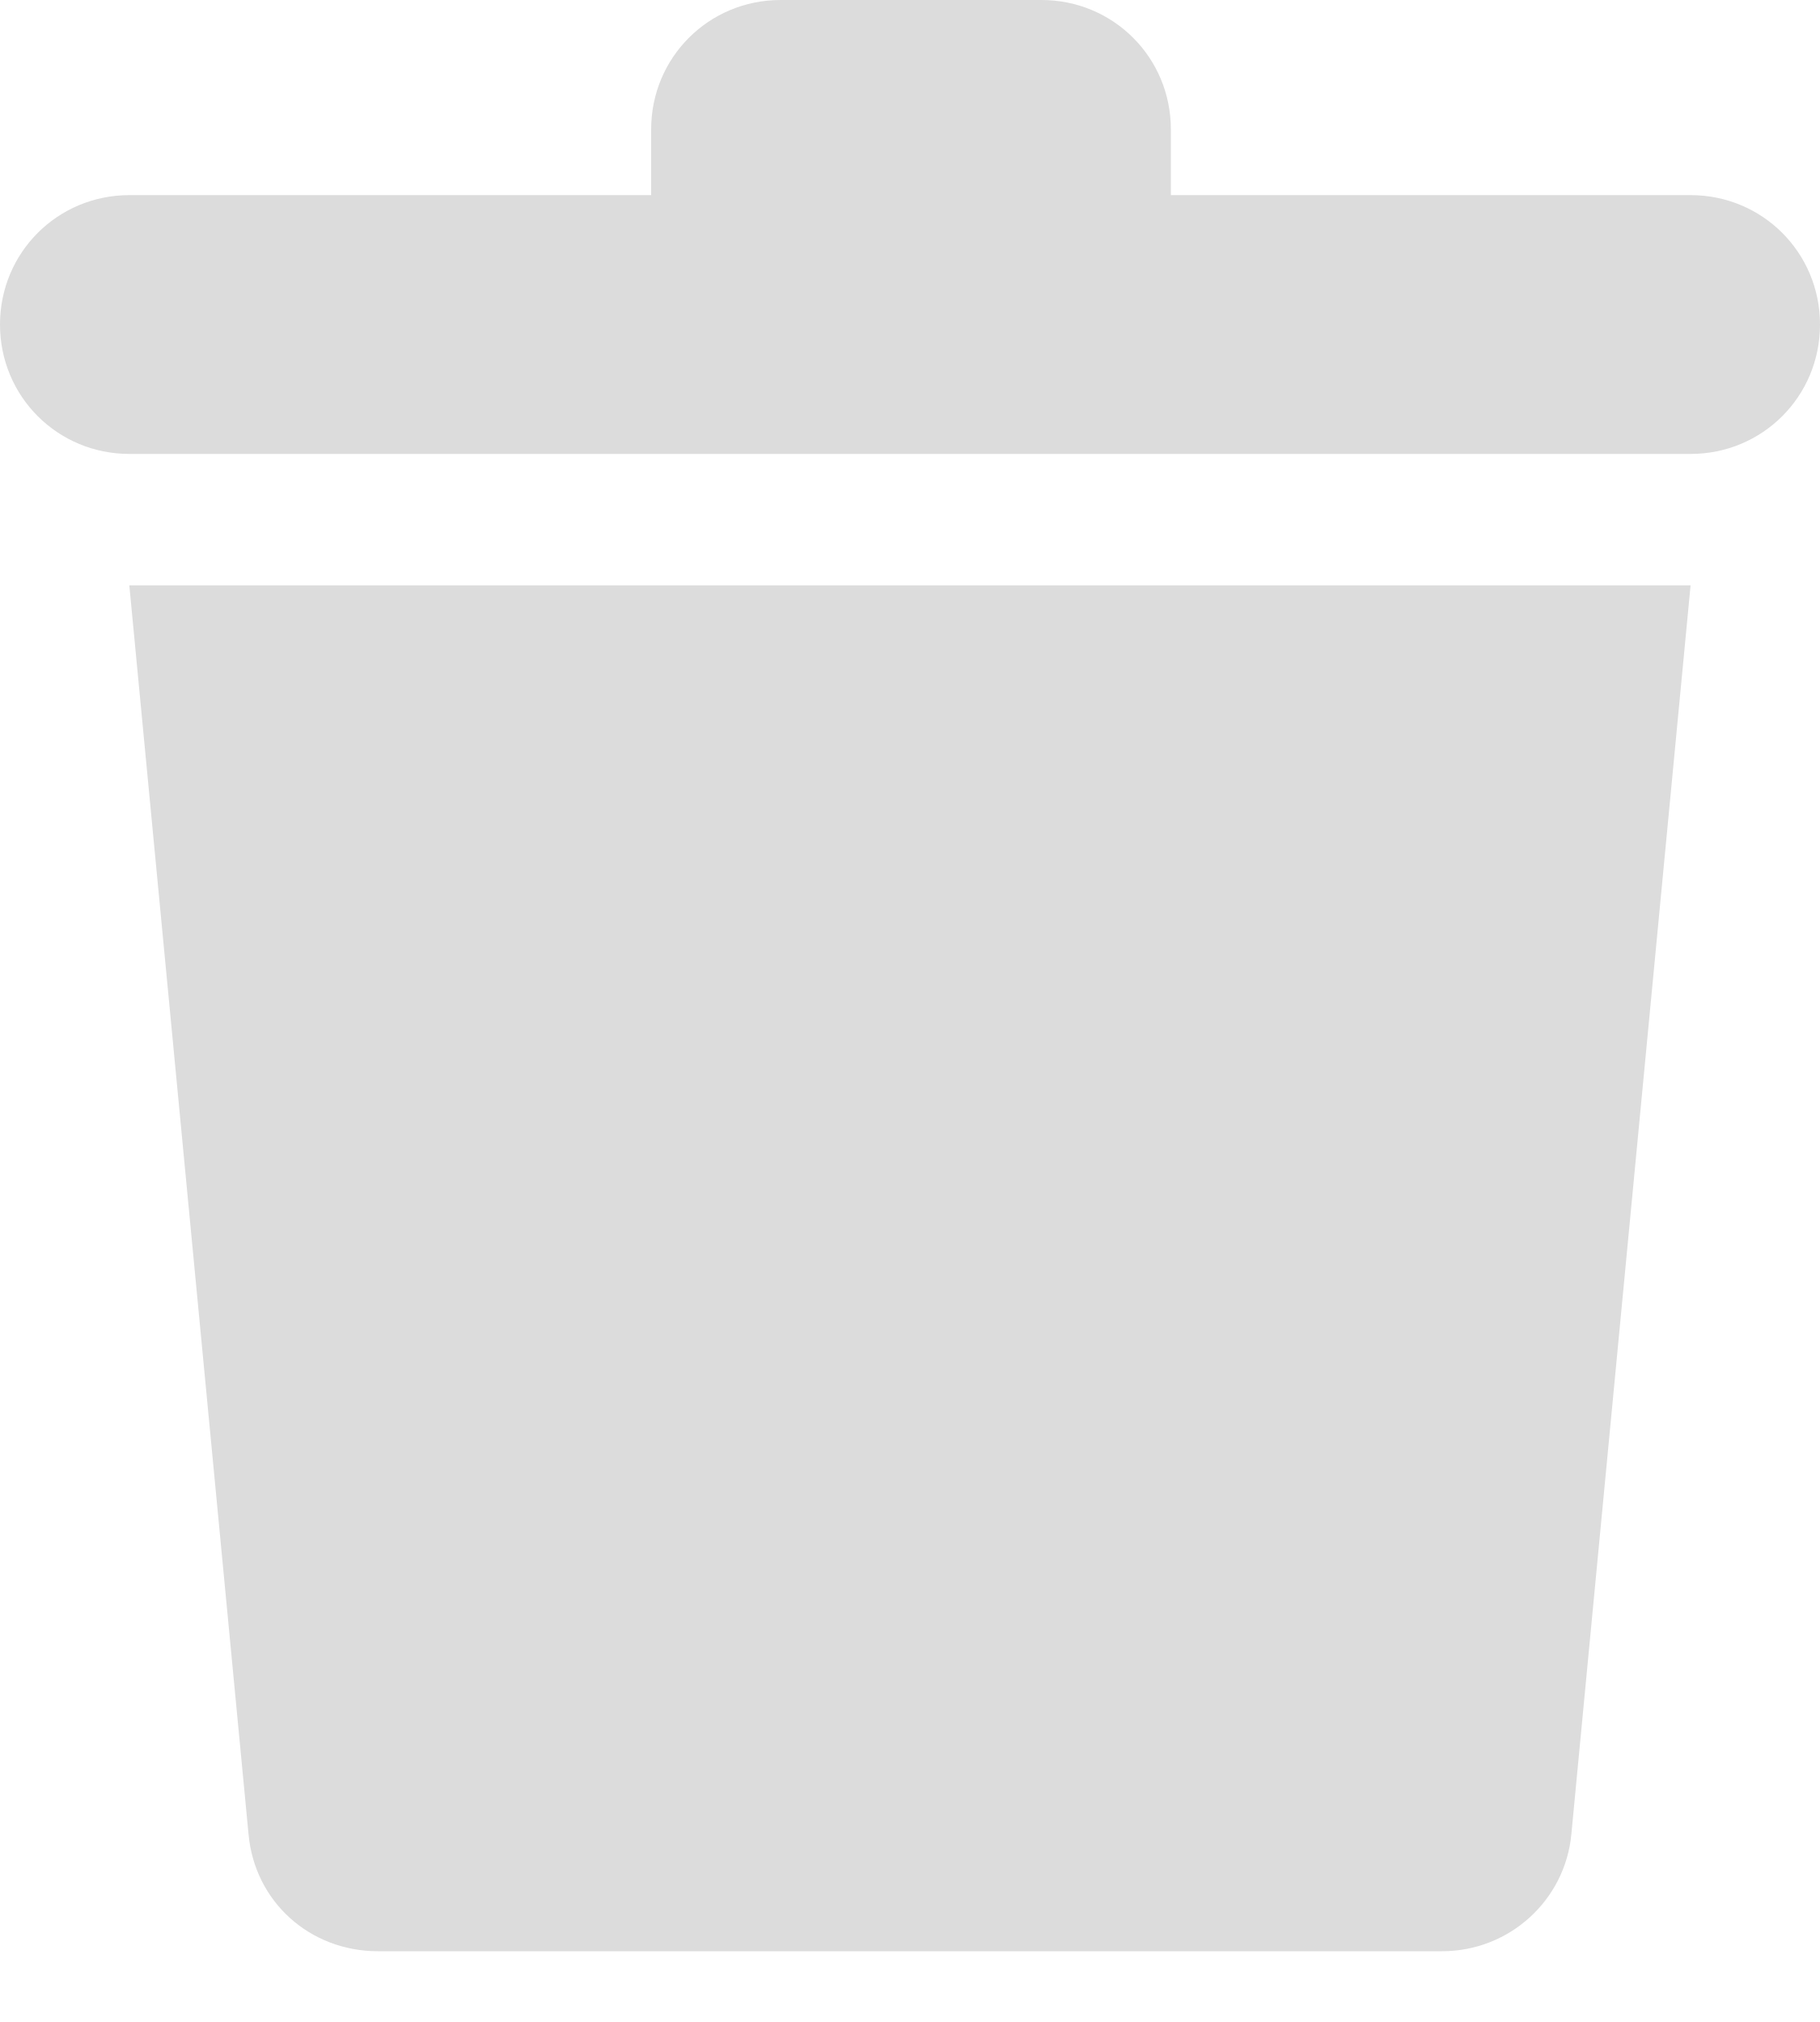
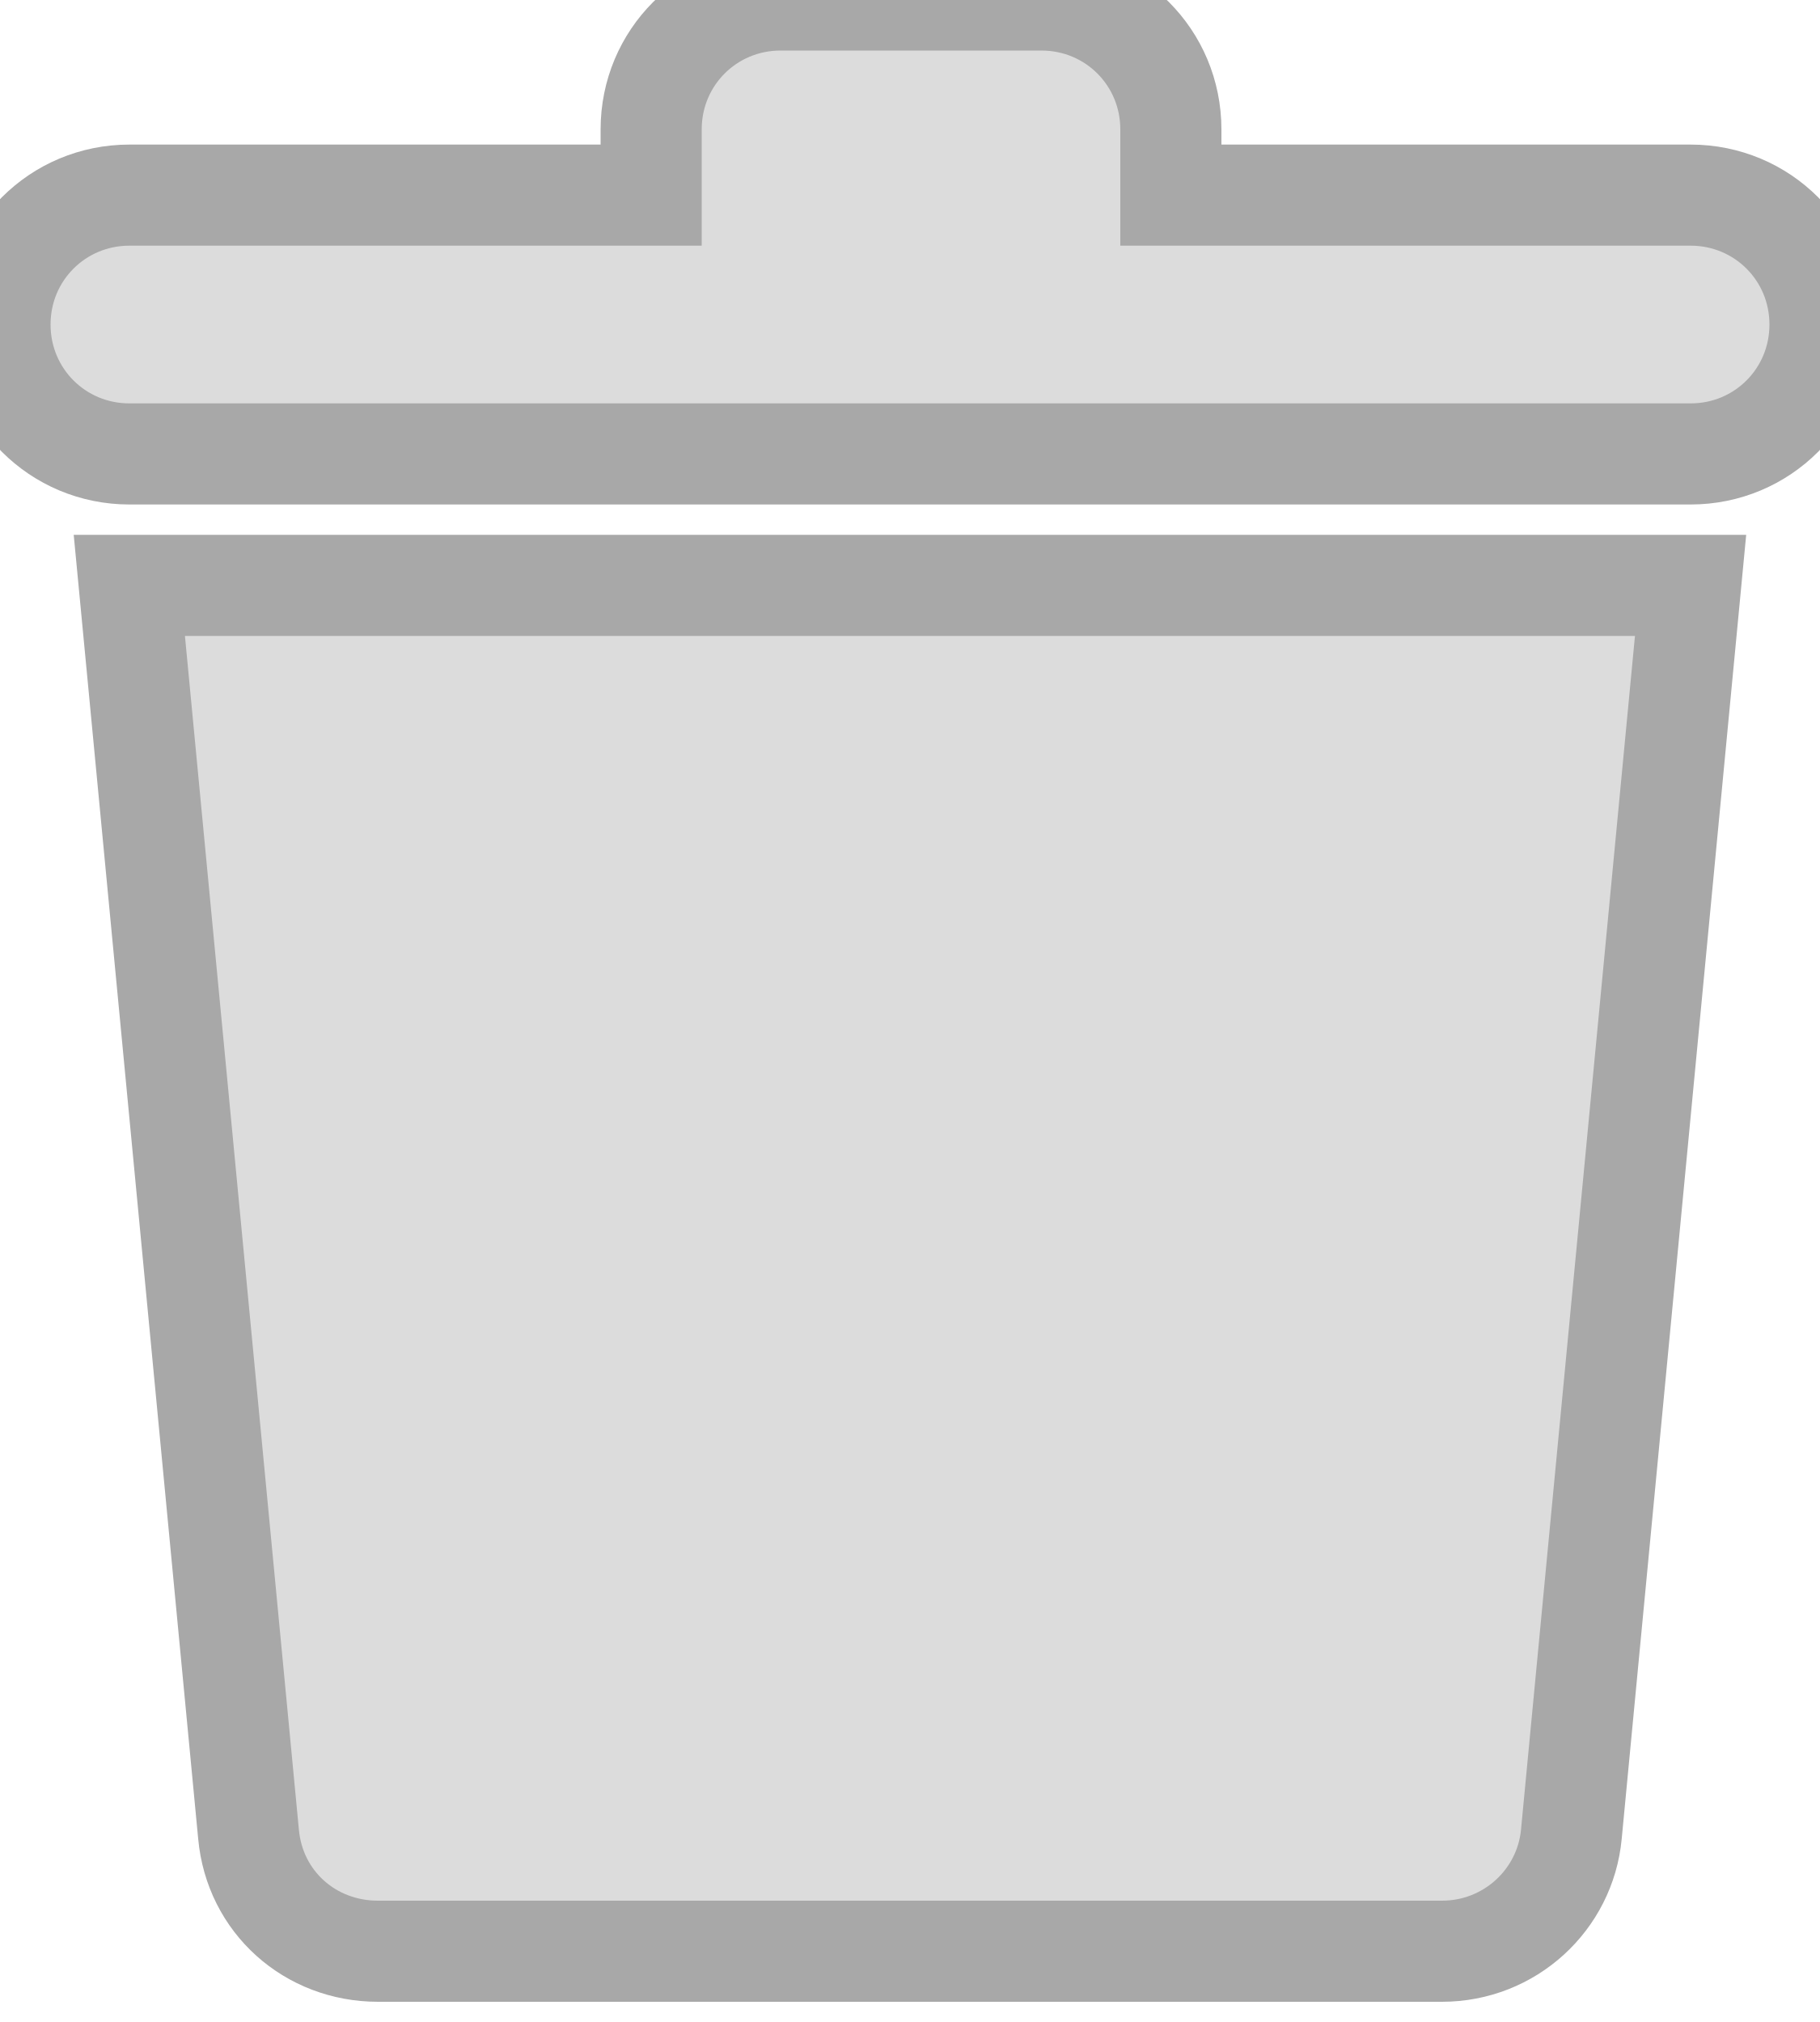
<svg xmlns="http://www.w3.org/2000/svg" width="18" height="20" viewBox="0 0 18 20" fill="none">
-   <path d="M2.458 18.142C2.519 18.813 3.067 19.3 3.738 19.3H14.261C14.932 19.3 15.48 18.792 15.541 18.142L16.72 5.79H1.279L2.458 18.142Z" fill="gainsboro" />
-   <path d="M16.72 1.93H11.58V1.28C11.58 0.569 11.011 0 10.3 0H7.72C7.009 0 6.44 0.569 6.44 1.28V1.93H1.28C0.569 1.93 0 2.499 0 3.21C0 3.921 0.569 4.49 1.28 4.49H16.72C17.431 4.49 18 3.921 18 3.21C18 2.499 17.431 1.93 16.72 1.93Z" fill="gainsboro" />
+   <path d="M2.458 18.142C2.519 18.813 3.067 19.3 3.738 19.3H14.261C14.932 19.3 15.48 18.792 15.541 18.142L16.72 5.79H1.279L2.458 18.142Z" fill="#DCDCDC" stroke="#A8A8A8" stroke-width="1" />
+   <path d="M16.72 1.93H11.58V1.28C11.58 0.569 11.011 0 10.3 0H7.72C7.009 0 6.44 0.569 6.44 1.28V1.93H1.28C0.569 1.93 0 2.499 0 3.21C0 3.921 0.569 4.49 1.28 4.49H16.72C17.431 4.49 18 3.921 18 3.21C18 2.499 17.431 1.93 16.72 1.93Z" fill="#DCDCDC" stroke="#A8A8A8" stroke-width="1" />
</svg>
